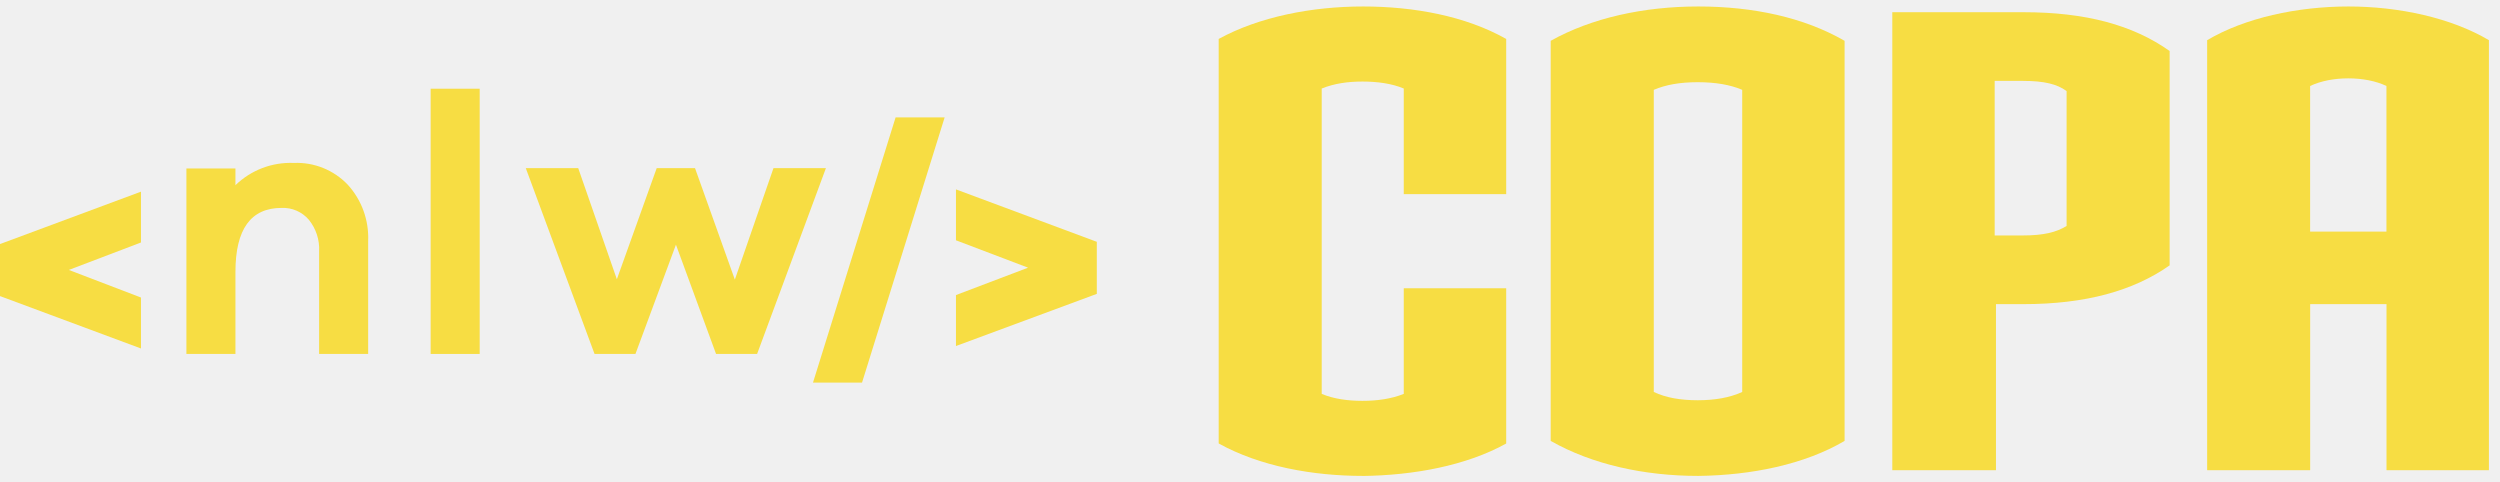
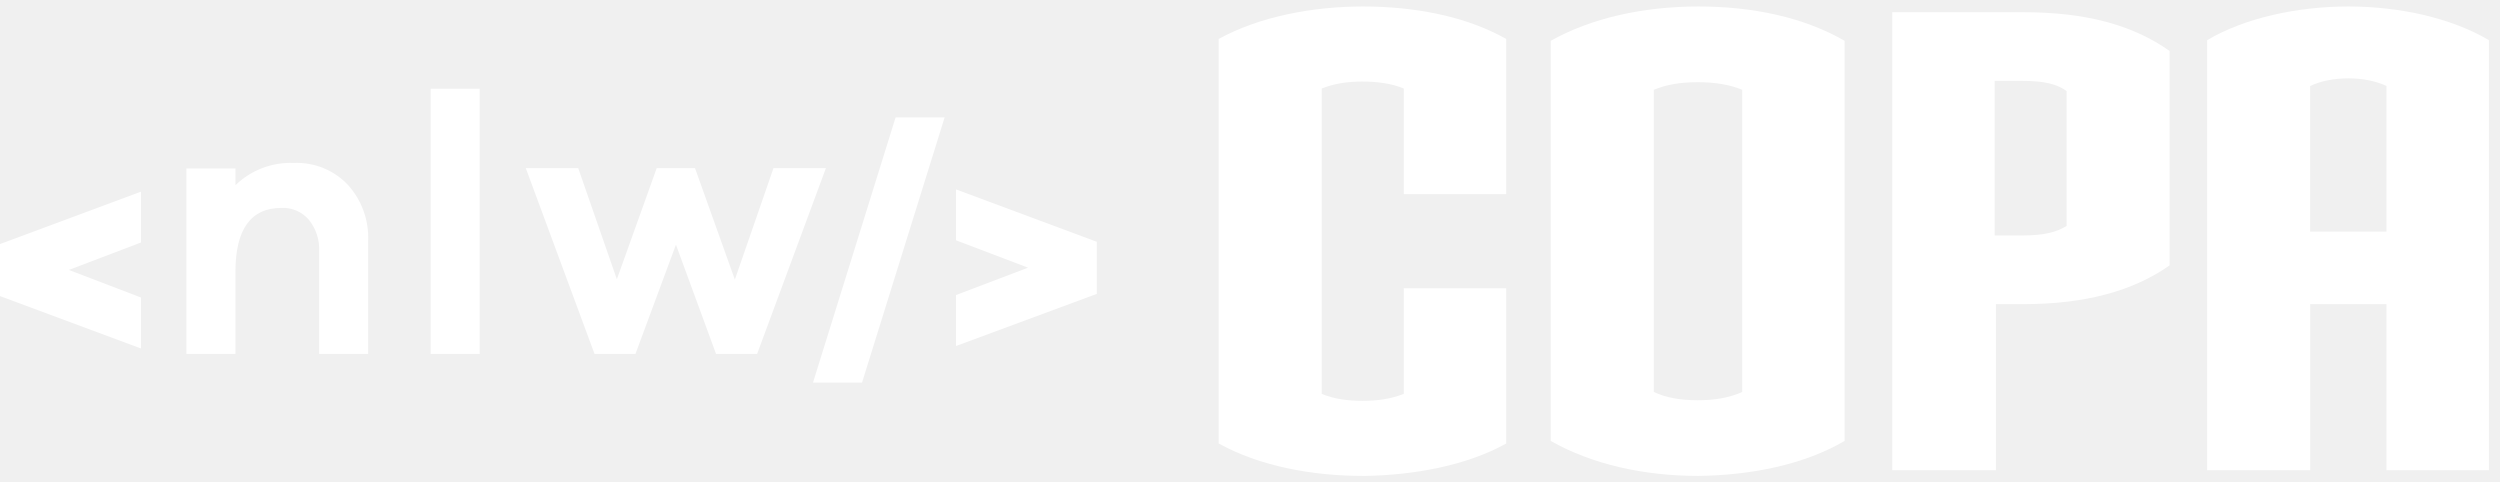
<svg xmlns="http://www.w3.org/2000/svg" width="213" height="41" viewBox="0 0 213 41" fill="none">
-   <path fill-rule="evenodd" clip-rule="evenodd" d="M12.011 20.666V16.329L0.023 20.785H0V25.235H0.023L12.011 29.691V25.349L5.864 22.999L12.011 20.66V20.666Z" fill="#F7DD43" />
-   <path fill-rule="evenodd" clip-rule="evenodd" d="M81.449 29.475V25.139L87.59 22.806L81.449 20.473V16.136L93.42 20.592H93.448V25.048H93.42L81.449 29.481V29.475ZM76.306 10L69.267 32.597H73.445L80.484 10H76.306Z" fill="#F7DD43" />
-   <path fill-rule="evenodd" clip-rule="evenodd" d="M29.625 15.733C30.817 17.038 31.441 18.764 31.367 20.529V30.156H27.189V21.415C27.241 20.439 26.928 19.485 26.315 18.724C25.736 18.049 24.879 17.674 23.988 17.714C21.371 17.714 20.06 19.53 20.06 23.157V30.156H15.882V14.354H20.06V15.778C21.388 14.49 23.188 13.803 25.038 13.883C26.764 13.809 28.433 14.484 29.625 15.733Z" fill="#F7DD43" />
-   <path fill-rule="evenodd" clip-rule="evenodd" d="M36.692 7.559V30.156H40.869V7.559H36.692Z" fill="#F7DD43" />
-   <path fill-rule="evenodd" clip-rule="evenodd" d="M64.493 30.156H61.008L57.591 20.847L54.14 30.156H50.655L44.797 14.325H49.264L52.556 23.793L55.951 14.325H59.215L62.609 23.822L65.901 14.325H70.368L64.505 30.156H64.493Z" fill="#F7DD43" />
-   <path d="M116.135 40.548C111.855 40.548 107.357 39.737 103.832 37.783V3.317C107.302 1.418 111.799 0.552 116.135 0.552C120.471 0.552 124.862 1.363 128.328 3.317V16.541H119.601V7.542C118.573 7.109 117.324 6.948 116.08 6.948C114.836 6.948 113.693 7.109 112.61 7.542V33.558C113.638 33.991 114.831 34.152 116.08 34.152C117.329 34.152 118.518 33.991 119.601 33.558V24.563H128.328V37.787C124.913 39.686 120.416 40.497 116.135 40.552V40.548Z" fill="#F7DD43" />
-   <path d="M144.695 40.548C140.087 40.548 135.645 39.571 132.12 37.566V3.478C135.59 1.529 140.036 0.552 144.695 0.552C149.353 0.552 153.689 1.474 157.159 3.478V37.566C153.744 39.571 149.247 40.492 144.695 40.548ZM148.436 7.653C147.408 7.219 146.16 7.003 144.644 7.003C143.128 7.003 141.934 7.219 140.902 7.653V33.396C141.93 33.885 143.179 34.101 144.644 34.101C146.109 34.101 147.353 33.885 148.436 33.396V7.653Z" fill="#F7DD43" />
-   <path d="M172.387 25.913H170.056V40.059H161.223V1.04H172.387C177.7 1.04 181.709 2.123 184.852 4.344V22.61C181.764 24.78 177.696 25.913 172.387 25.913ZM176.074 7.759C175.262 7.164 174.175 6.892 172.332 6.892H169.946V20.061H172.332C174.12 20.061 175.203 19.79 176.074 19.25V7.759Z" fill="#F7DD43" />
-   <path d="M203.329 40.059V25.913H196.827V40.059H188.049V3.423C191.247 1.525 195.744 0.552 200.08 0.552C204.416 0.552 208.858 1.529 212.056 3.423V40.059H203.329ZM203.329 7.326C202.408 6.892 201.269 6.676 200.076 6.676C198.883 6.676 197.745 6.892 196.823 7.326V19.735H203.325V7.326H203.329Z" fill="#F7DD43" />
+   <path fill-rule="evenodd" clip-rule="evenodd" d="M12.011 20.666V16.329L0.023 20.785H0V25.235H0.023L12.011 29.691V25.349L5.864 22.999L12.011 20.66V20.666Z" fill="#FFF" />
+   <path fill-rule="evenodd" clip-rule="evenodd" d="M81.449 29.475V25.139L87.59 22.806L81.449 20.473V16.136L93.42 20.592H93.448V25.048H93.42L81.449 29.481V29.475ZM76.306 10L69.267 32.597H73.445L80.484 10H76.306Z" fill="#FFF" />
+   <path fill-rule="evenodd" clip-rule="evenodd" d="M29.625 15.733C30.817 17.038 31.441 18.764 31.367 20.529V30.156H27.189V21.415C27.241 20.439 26.928 19.485 26.315 18.724C25.736 18.049 24.879 17.674 23.988 17.714C21.371 17.714 20.06 19.53 20.06 23.157V30.156H15.882V14.354H20.06V15.778C21.388 14.49 23.188 13.803 25.038 13.883C26.764 13.809 28.433 14.484 29.625 15.733Z" fill="#FFF" />
+   <path fill-rule="evenodd" clip-rule="evenodd" d="M36.692 7.559V30.156H40.869V7.559H36.692Z" fill="#FFF" />
+   <path fill-rule="evenodd" clip-rule="evenodd" d="M64.493 30.156H61.008L57.591 20.847L54.14 30.156H50.655L44.797 14.325H49.264L52.556 23.793L55.951 14.325H59.215L62.609 23.822L65.901 14.325H70.368L64.505 30.156H64.493Z" fill="#FFF" />
+   <path d="M116.135 40.548C111.855 40.548 107.357 39.737 103.832 37.783V3.317C107.302 1.418 111.799 0.552 116.135 0.552C120.471 0.552 124.862 1.363 128.328 3.317V16.541H119.601V7.542C118.573 7.109 117.324 6.948 116.08 6.948C114.836 6.948 113.693 7.109 112.61 7.542V33.558C113.638 33.991 114.831 34.152 116.08 34.152C117.329 34.152 118.518 33.991 119.601 33.558V24.563H128.328V37.787C124.913 39.686 120.416 40.497 116.135 40.552V40.548Z" fill="#FFF" />
+   <path d="M144.695 40.548C140.087 40.548 135.645 39.571 132.12 37.566V3.478C135.59 1.529 140.036 0.552 144.695 0.552C149.353 0.552 153.689 1.474 157.159 3.478V37.566C153.744 39.571 149.247 40.492 144.695 40.548ZM148.436 7.653C147.408 7.219 146.16 7.003 144.644 7.003C143.128 7.003 141.934 7.219 140.902 7.653V33.396C141.93 33.885 143.179 34.101 144.644 34.101C146.109 34.101 147.353 33.885 148.436 33.396V7.653Z" fill="#FFF" />
+   <path d="M172.387 25.913H170.056V40.059H161.223V1.04H172.387C177.7 1.04 181.709 2.123 184.852 4.344V22.61C181.764 24.78 177.696 25.913 172.387 25.913ZM176.074 7.759C175.262 7.164 174.175 6.892 172.332 6.892H169.946V20.061H172.332C174.12 20.061 175.203 19.79 176.074 19.25V7.759Z" fill="#FFF" />
+   <path d="M203.329 40.059V25.913H196.827V40.059H188.049V3.423C191.247 1.525 195.744 0.552 200.08 0.552C204.416 0.552 208.858 1.529 212.056 3.423V40.059H203.329ZM203.329 7.326C202.408 6.892 201.269 6.676 200.076 6.676C198.883 6.676 197.745 6.892 196.823 7.326V19.735H203.325V7.326H203.329Z" fill="#FFF" />
</svg>
